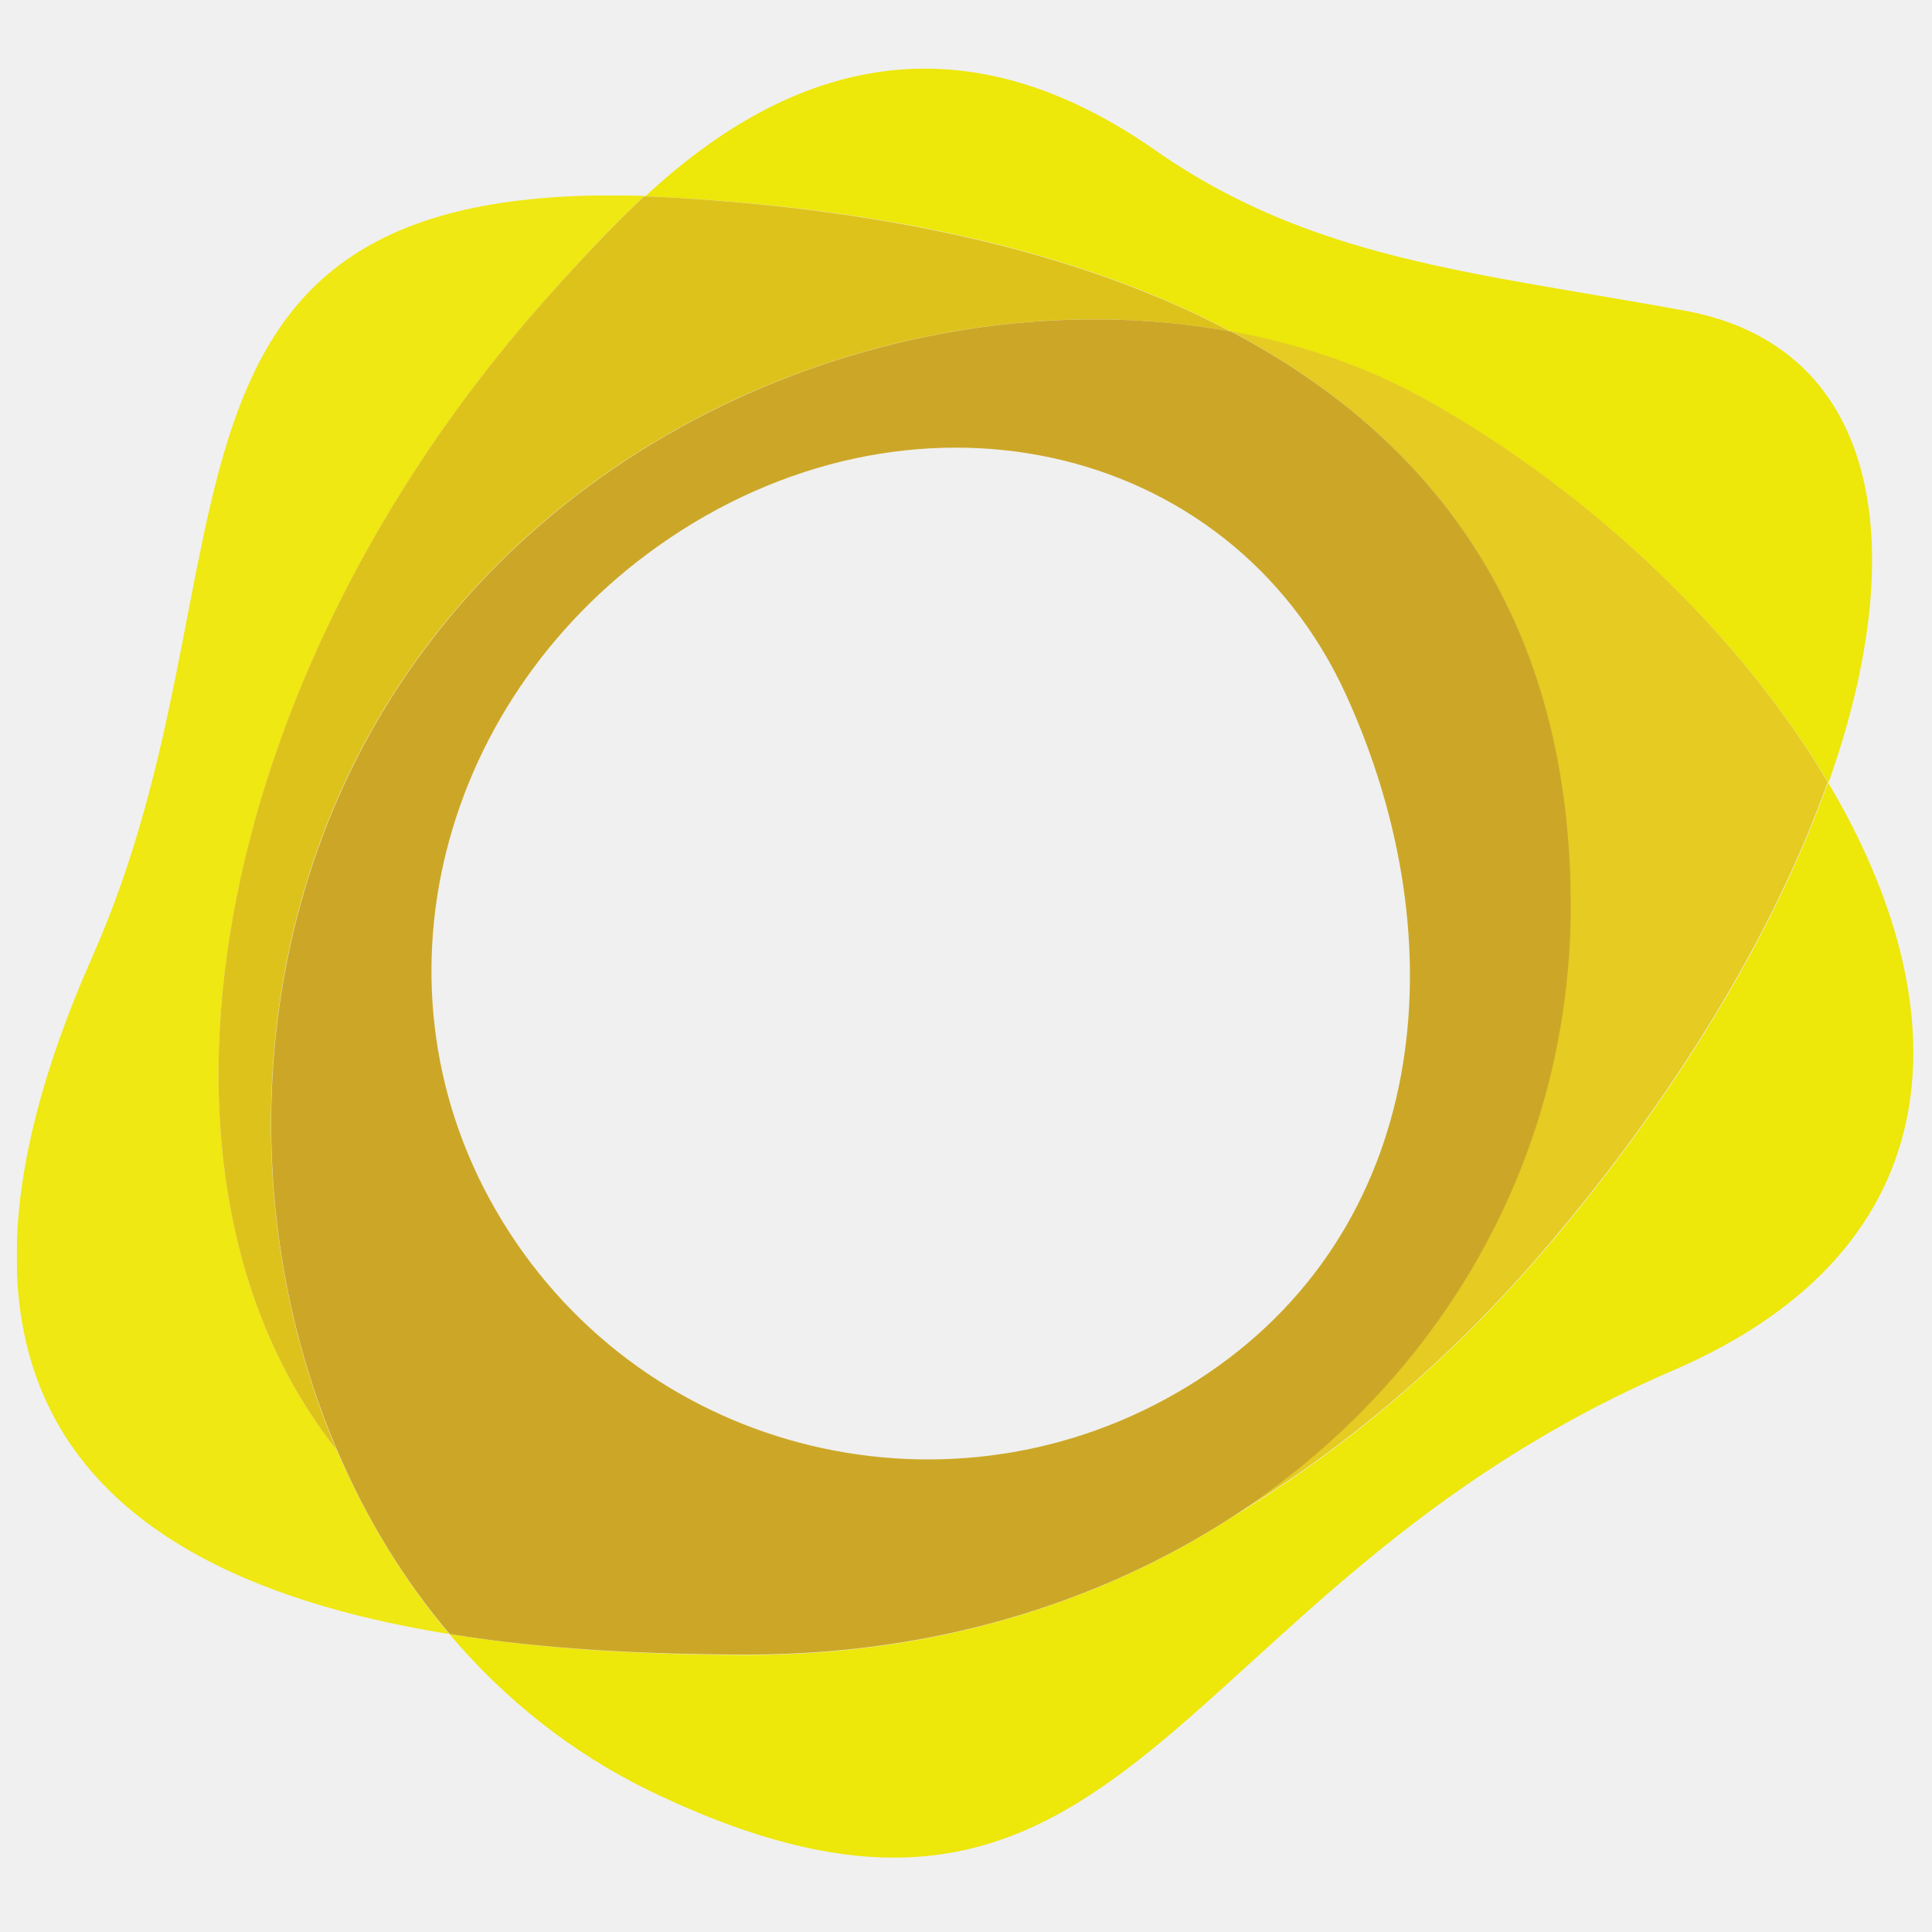
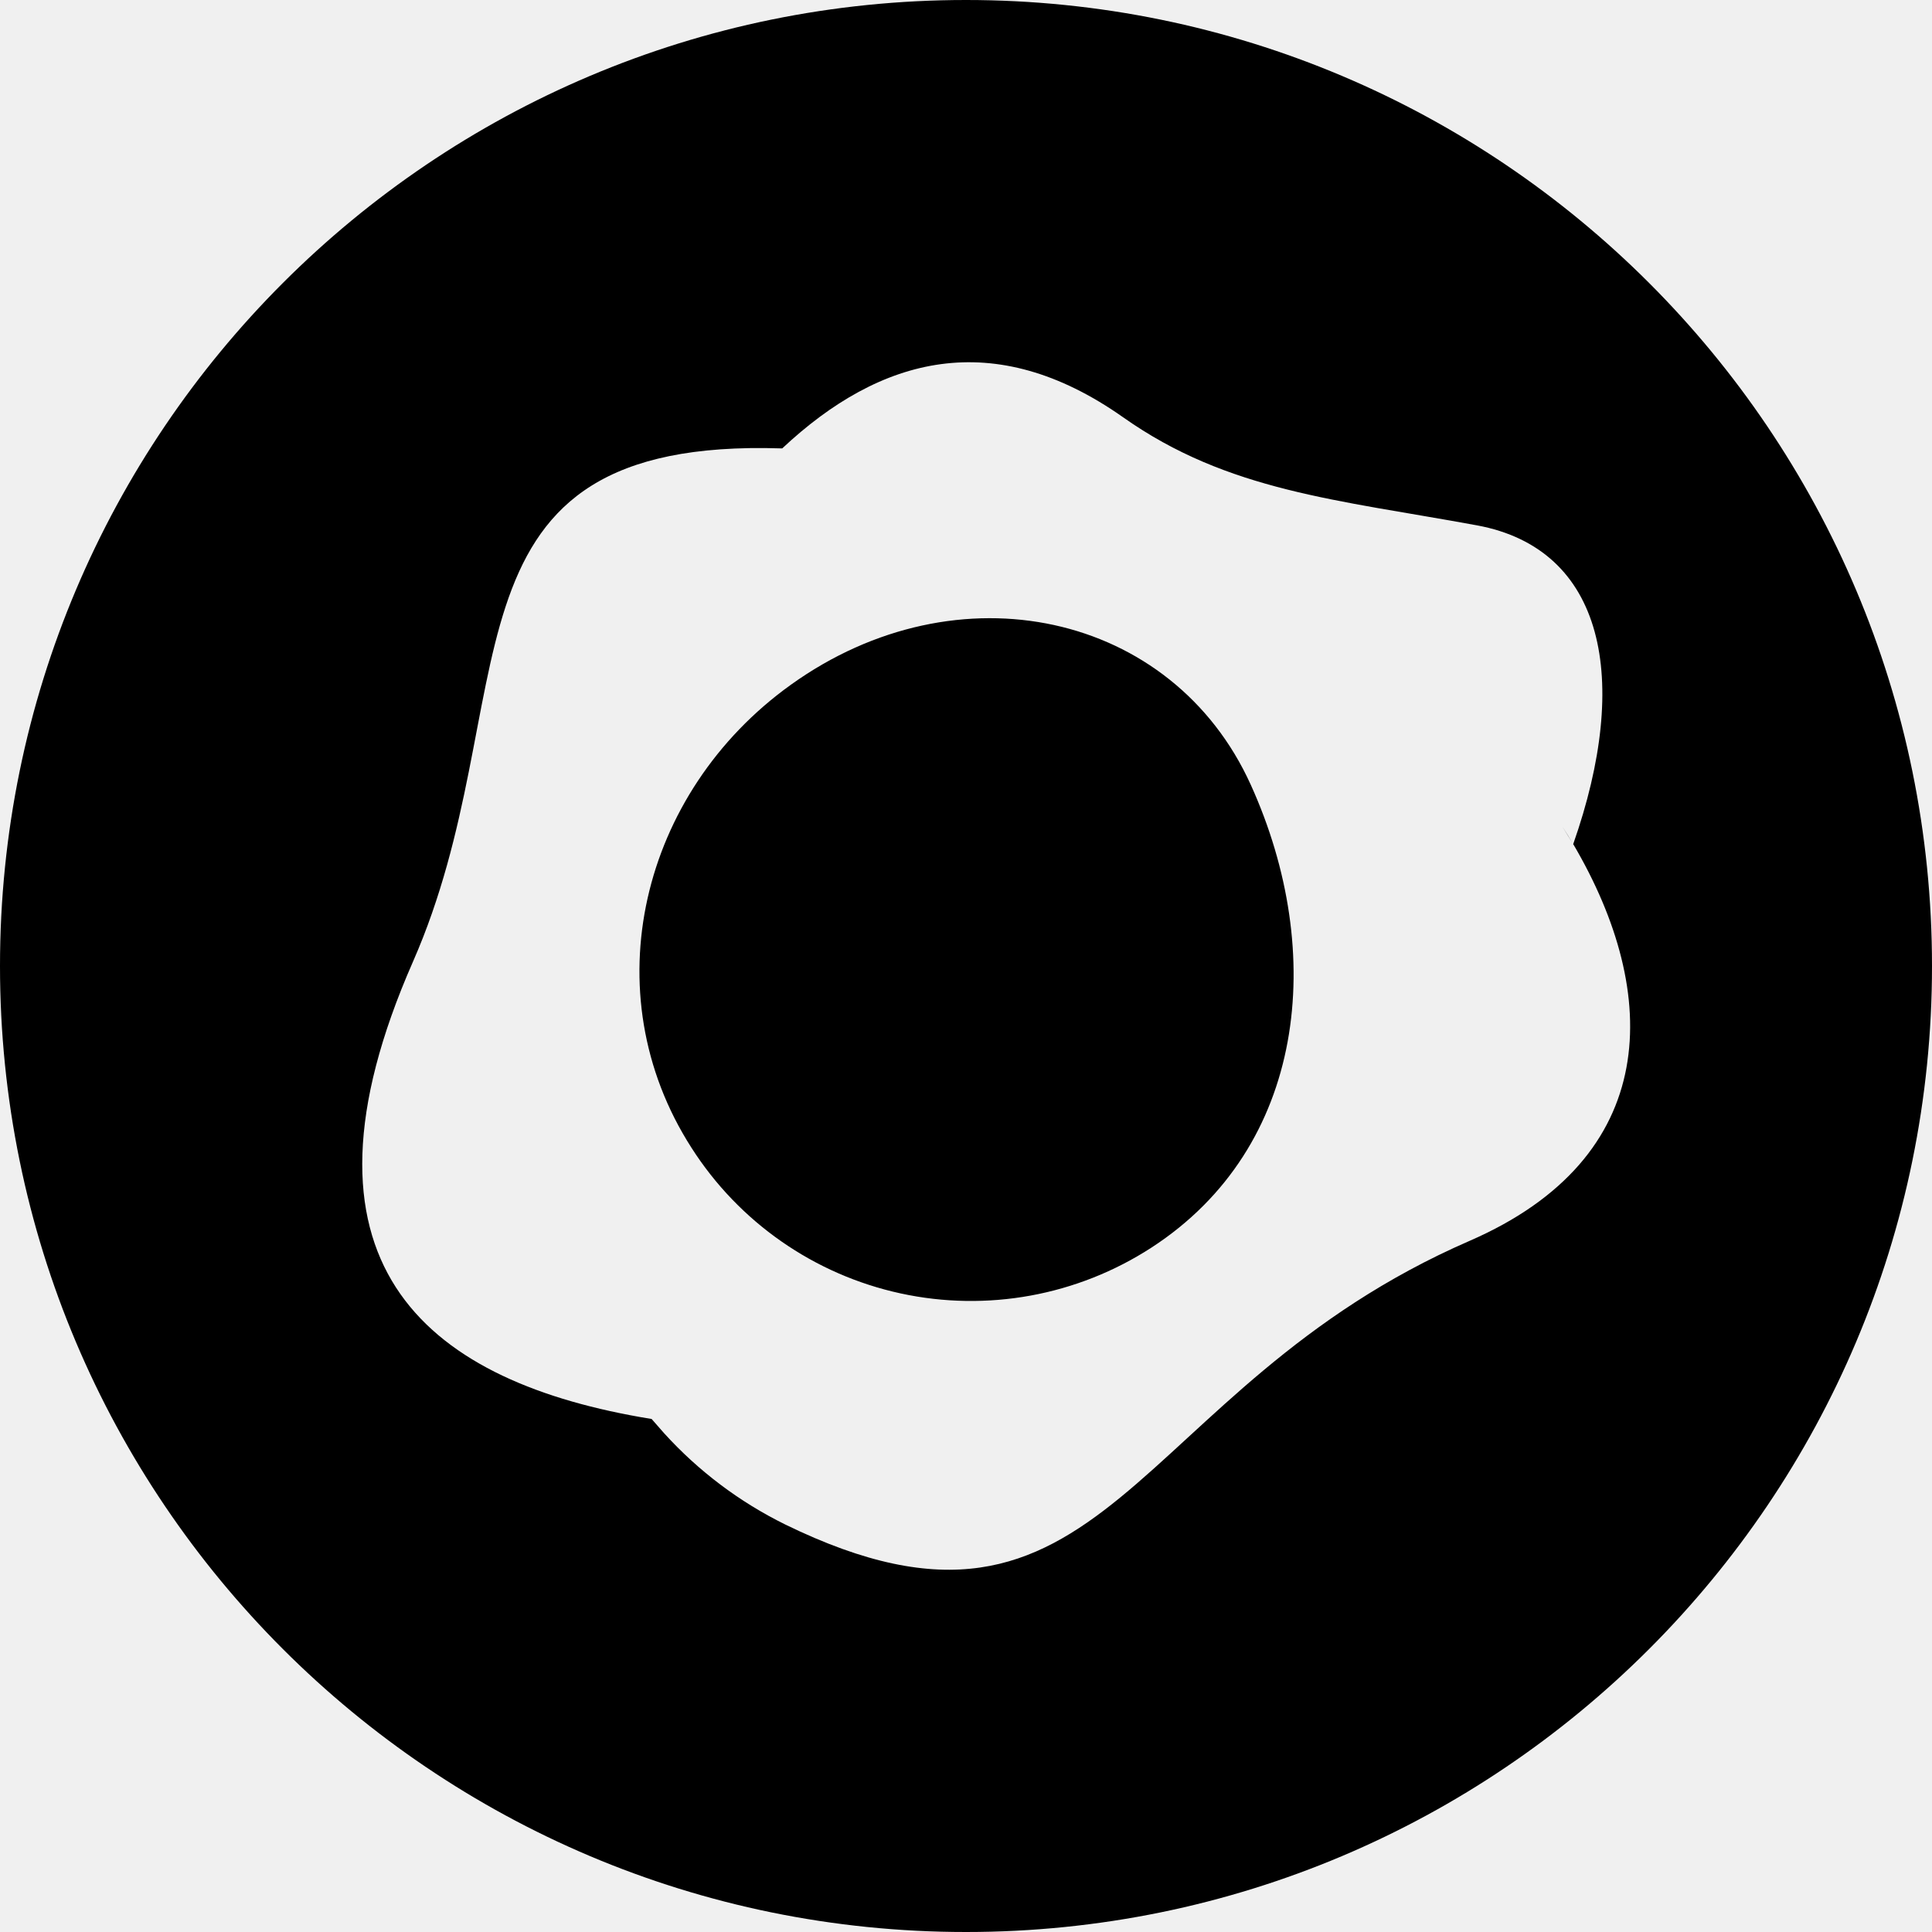
- <svg xmlns="http://www.w3.org/2000/svg" version="1.1" id="PAXG" x="0px" y="0px" viewBox="0 0 500 500" style="enable-background:new 0 0 500 500;" xml:space="preserve">
-   <style type="text/css">
- 	.st0{filter:url(#Adobe_OpacityMaskFilter);}
- 	.st1{fill-rule:evenodd;clip-rule:evenodd;fill:#FFFFFF;}
- 	.st2{mask:url(#mask-2_1_);fill:#EFE812;}
- 	.st3{fill:#EDE70A;}
- 	.st4{fill:#DEC21C;}
- 	.st5{fill:#E5CB22;}
- 	.st6{fill:#CCA727;}
- </style>
-   <defs>
-     <filter id="Adobe_OpacityMaskFilter" filterUnits="userSpaceOnUse" x="4.3" y="50.6" width="162.5" height="372.3">
-       <feColorMatrix type="matrix" values="1 0 0 0 0  0 1 0 0 0  0 0 1 0 0  0 0 0 1 0" />
-     </filter>
-   </defs>
-   <mask maskUnits="userSpaceOnUse" x="4.3" y="50.6" width="162.5" height="372.3" id="mask-2_1_">
-     <g class="st0">
-       <polygon id="path-1_2_" class="st1" points="4.3,50.6 166.8,50.6 166.8,422.9 4.3,422.9   " />
-     </g>
-   </mask>
-   <path id="Fill-1" class="st2" d="M140.7,78c9.4-10.6,17.9-19.7,26.1-27.3C28.7,46.3,68.9,146.1,23.9,247.6  C-27.9,364.5,30,409,116.3,422.9c-12-14.1-21.7-30.3-29.2-47.7C31.2,304.7,53.7,176.4,140.7,78" />
-   <path id="Fill-4" class="st3" d="M473.1,202.5c-12.9,36.2-36.4,76.8-69.8,116.8c-26,31.1-54.9,55.7-84.7,73.5  c-34.5,22.3-77.3,35.5-125.1,35.5c-26.8,0-53.1-1.5-77.2-5.4c14.2,16.8,31.6,30.7,51.7,40.5c124.9,60.4,132.8-51.8,264.9-108.7  C507.2,322.7,507.4,260.2,473.1,202.5" />
-   <path id="Fill-6" class="st3" d="M318.6,85.8c18.4,3.4,35.9,9.4,51.6,18.3c41.9,23.7,80.1,60,103,98.5  c22.5-63.4,12-113.2-37.2-122.2c-54.1-9.9-96.4-13.1-137-41.5c-50.1-35-94-23.4-132,11.9c2.7,0.1,5.4,0.2,8.2,0.4  C227.9,54.2,278.4,64.5,318.6,85.8" />
-   <path id="Fill-8" class="st4" d="M140.7,78c-87,98.3-109.5,226.7-53.6,297.2c-25.1-59-23.4-132.6,12-191.3  c47.2-78.2,141.7-112.3,219.4-98.1c-40.2-21.2-90.6-31.5-143.5-34.6c-2.8-0.2-5.6-0.3-8.3-0.4C158.7,58.3,150.1,67.4,140.7,78" />
-   <path id="Fill-10" class="st5" d="M370.1,104c-15.7-8.9-33.1-14.9-51.6-18.3c53,28,88.2,74.9,87.8,149.8  c-0.4,64.9-33.9,122.3-87.8,157.2c29.8-17.8,58.7-42.3,84.7-73.5c33.4-40,56.9-80.6,69.8-116.8C450.3,164.1,412.1,127.7,370.1,104" />
-   <path id="Fill-12" class="st6" d="M318.6,85.8c-77.6-14.2-172.2,19.9-219.4,98.1c-35.4,58.7-37.2,132.3-12,191.3  c7.4,17.4,17.2,33.6,29.2,47.7c24.1,3.9,50.4,5.3,77.2,5.3c47.8,0,90.6-13.2,125.1-35.5c53.9-34.9,87.4-92.3,87.8-157.2  C406.8,160.7,371.5,113.7,318.6,85.8 M309.9,357.2c-59.8,38.4-139.5,21.3-178.1-38.3c-38.6-59.6-19.5-136.3,38.4-177.5  c64.8-46,147.8-27.9,178.1,38.3C377.8,244.2,369.7,318.8,309.9,357.2" />
+ <svg xmlns="http://www.w3.org/2000/svg" width="32" height="32" viewBox="0 0 32 32">
+   <path d="M16 0c8.837 0 16 7.163 16 16s-7.163 16-16 16S0 24.837 0 16 7.163 0 16 0zm2.603 6.912c-2.142-1.509-4.019-1.012-5.647.515h-.002l-.285-.006c-5.57-.045-3.936 4.199-5.83 8.51-2.18 4.96.175 6.904 3.76 7.539l.194.033.208.237a6.71 6.71 0 002.004 1.51c5.343 2.61 5.68-2.237 11.333-4.696 3.175-1.38 3.186-4.08 1.72-6.572l-.018.045.017-.045-.18-.292c.063.097.123.194.18.292.962-2.738.515-4.889-1.591-5.28-2.315-.426-4.125-.563-5.863-1.79zm-5.507 4.432c2.77-1.99 6.325-1.204 7.62 1.653 1.264 2.788.914 6.007-1.644 7.667a5.493 5.493 0 01-7.62-1.655c-1.65-2.573-.834-5.886 1.644-7.665z" />
</svg>
